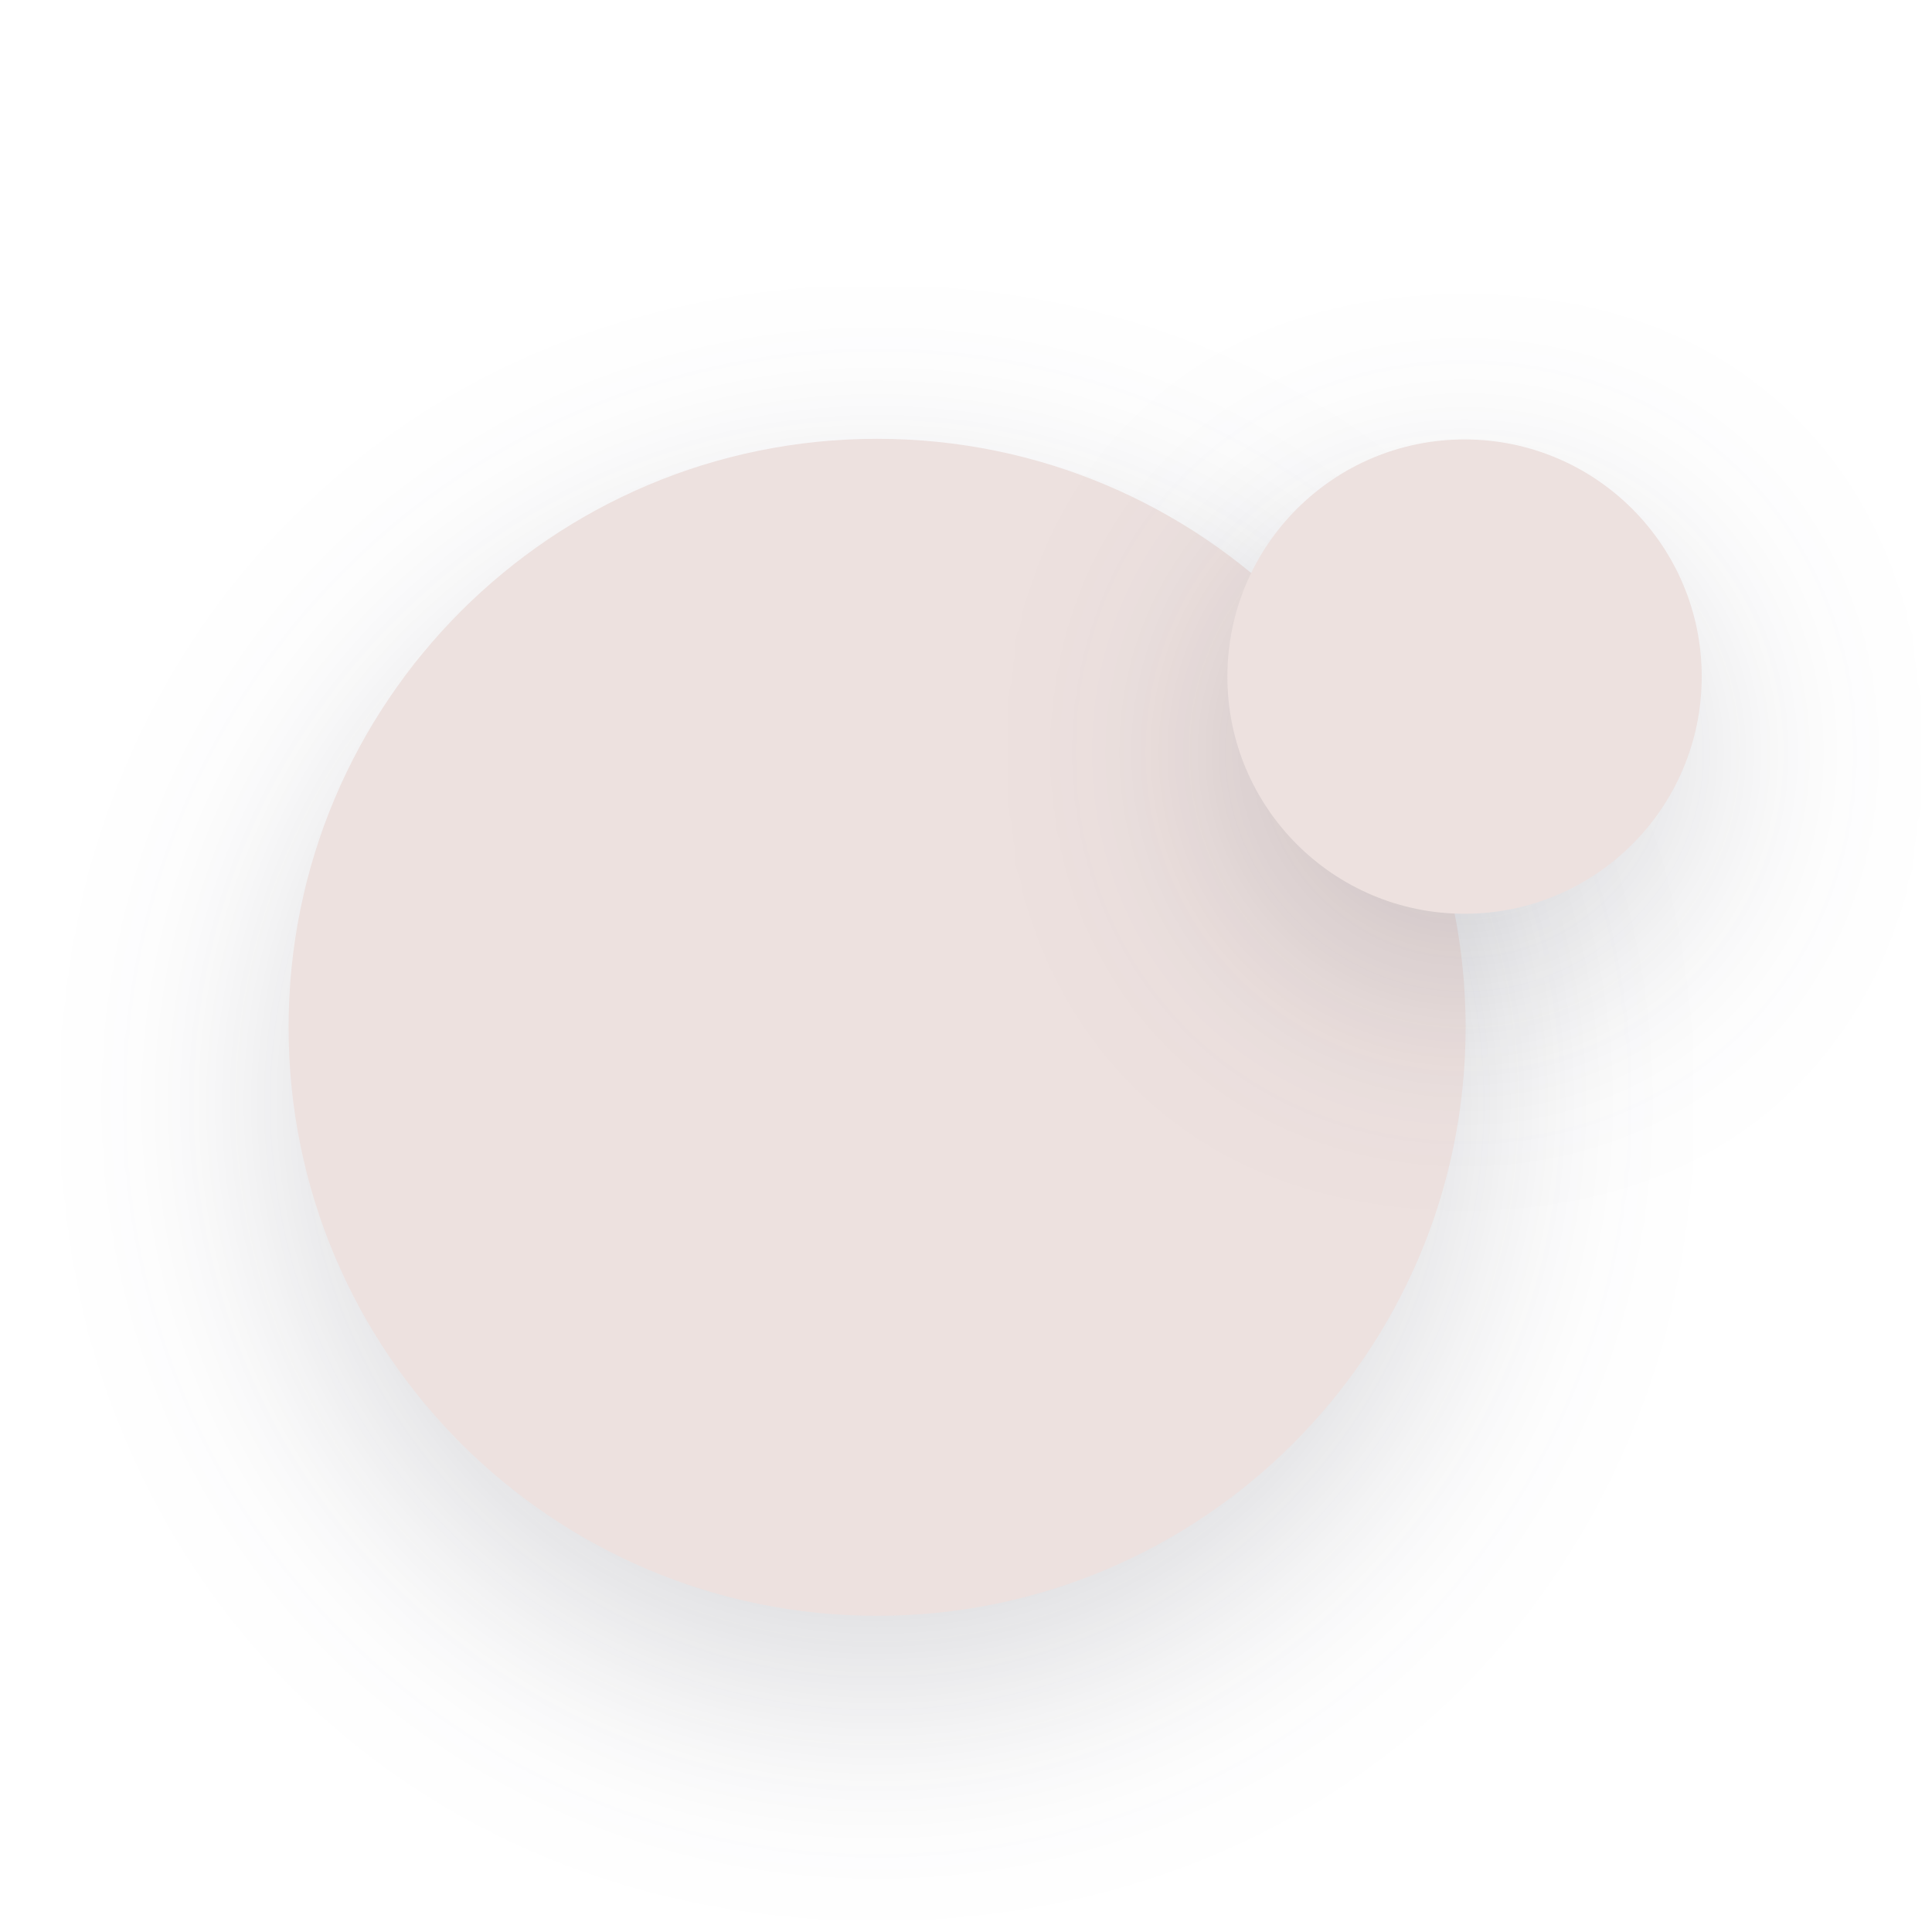
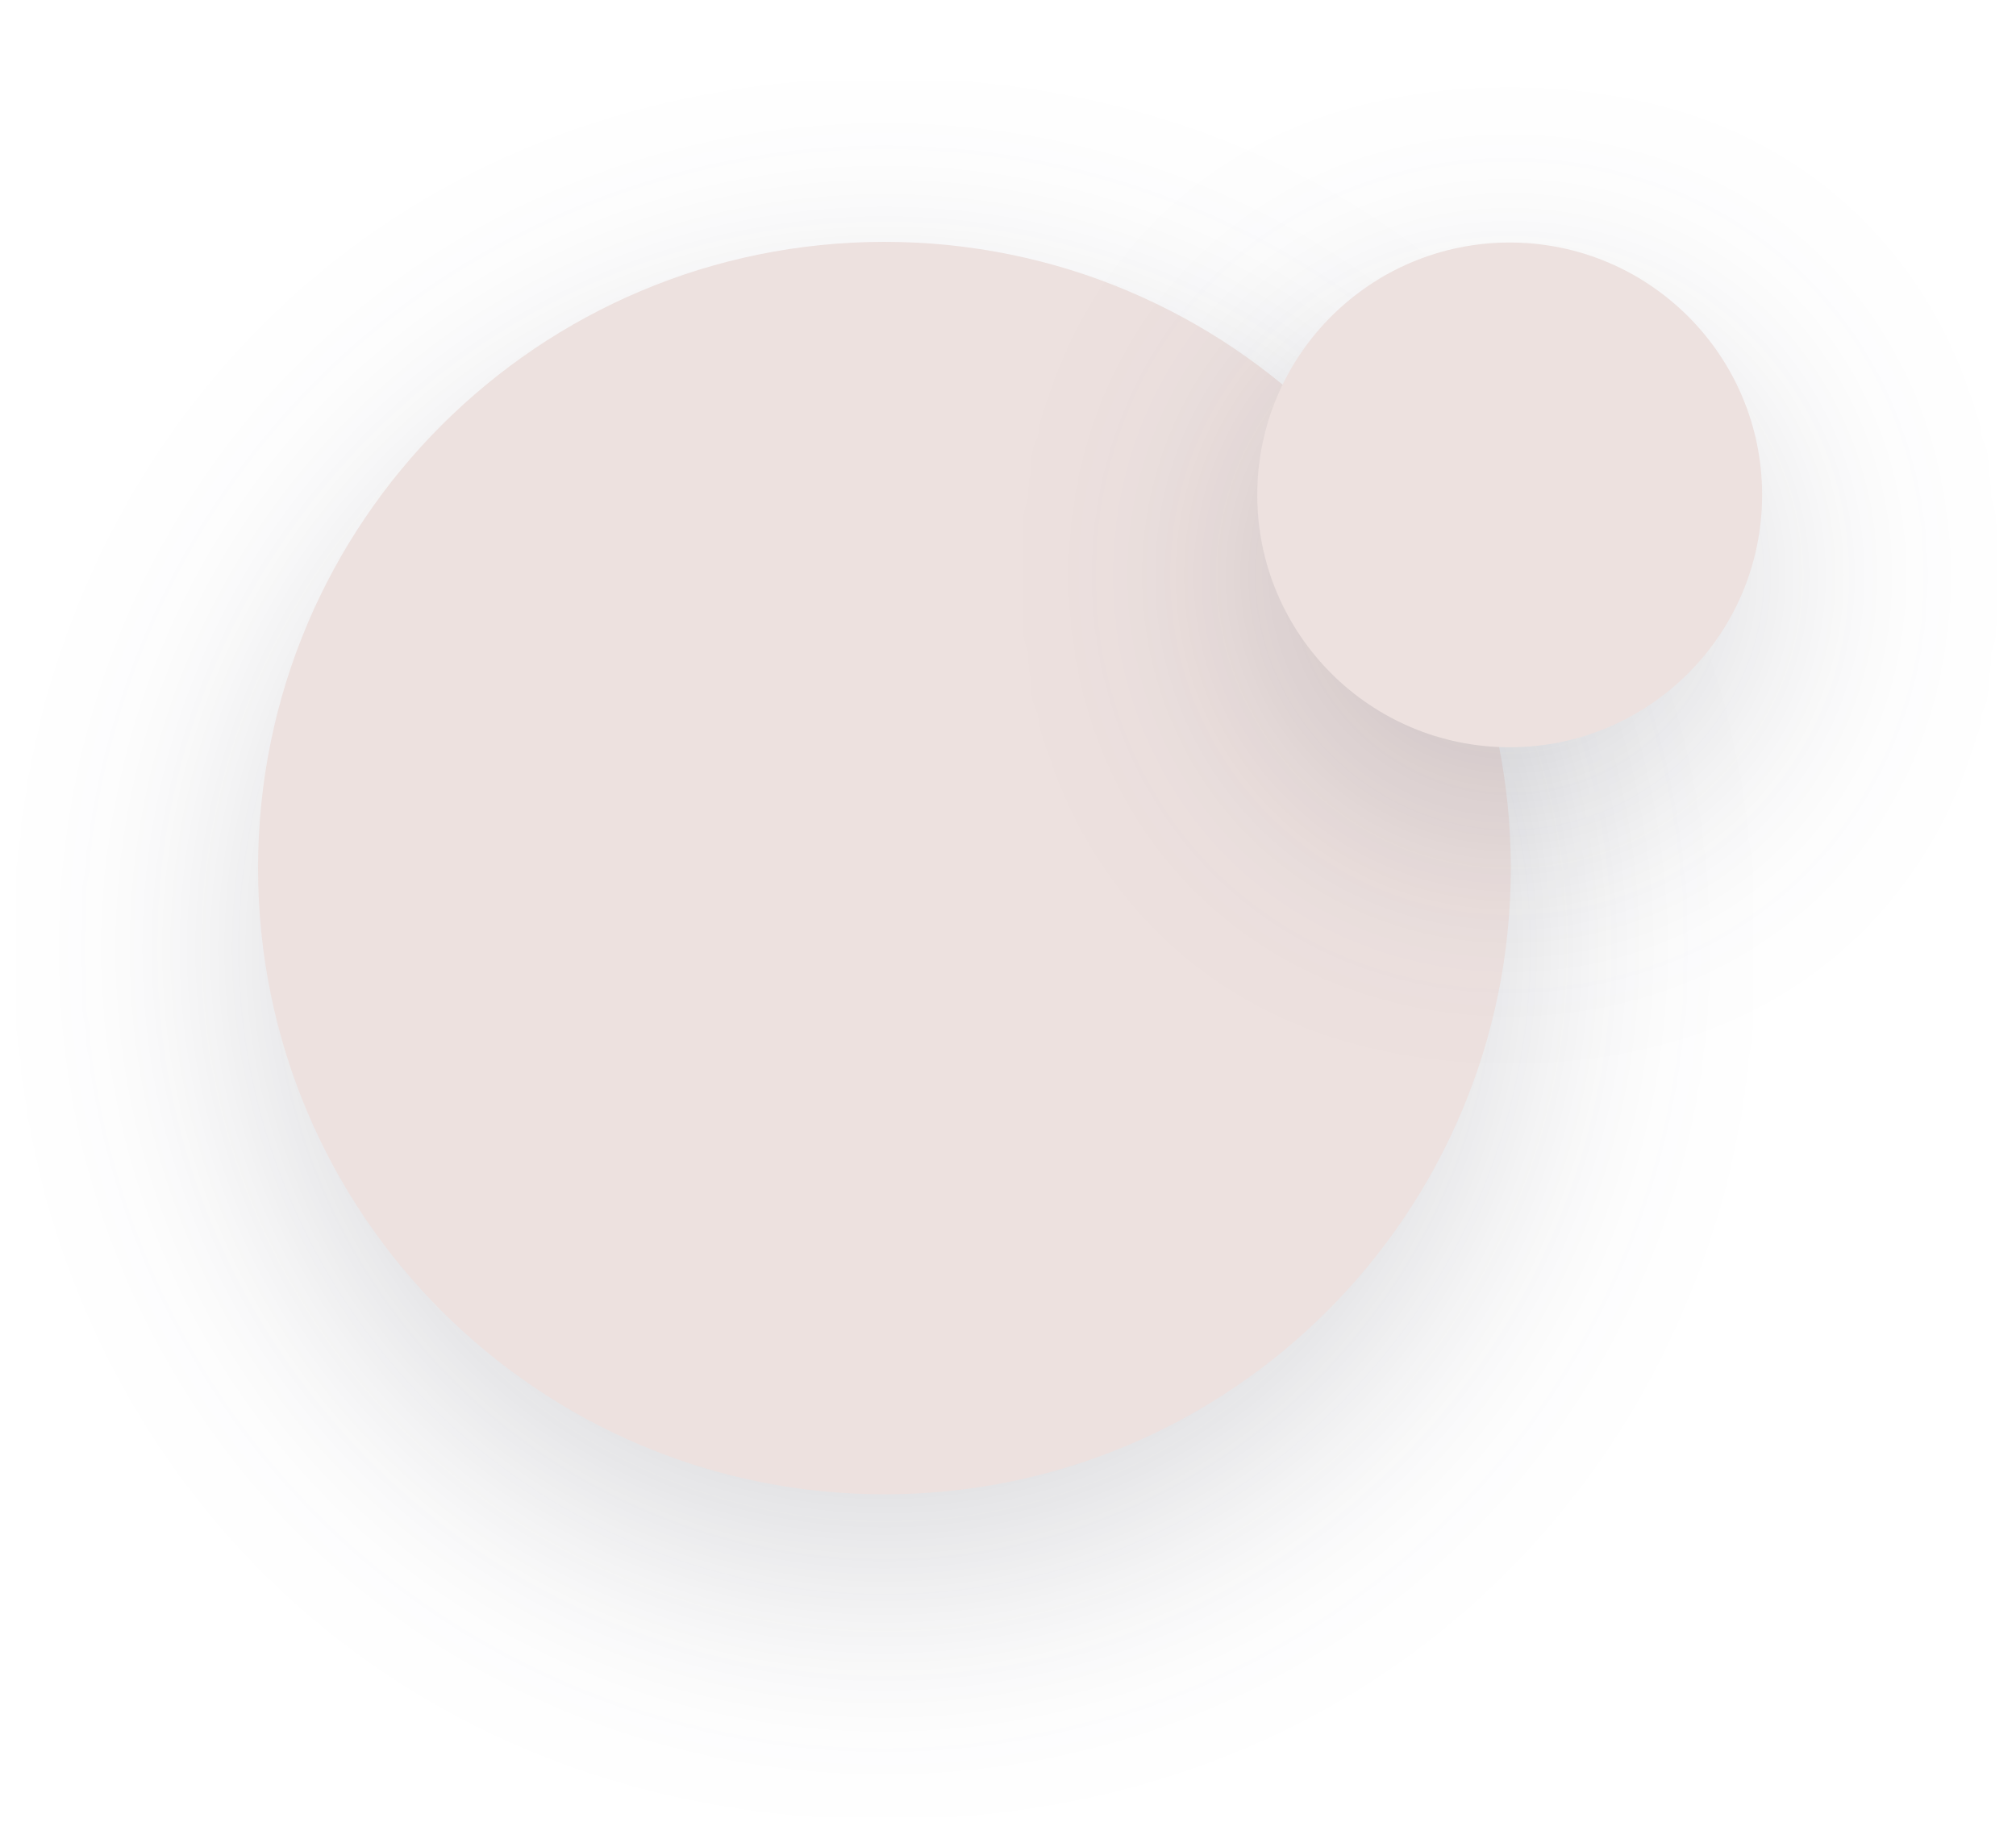
- <svg xmlns="http://www.w3.org/2000/svg" width="255" height="254" viewBox="0 0 255 254" fill="none">
+ <svg xmlns="http://www.w3.org/2000/svg" width="250" height="226" viewBox="0 0 250 226" fill="none">
  <g filter="url(#filter0_d)">
-     <circle cx="115.767" cy="135.595" r="77.677" fill="#EDE1DF" />
+     <circle cx="109.677" cy="107.677" r="77.677" fill="#EDE1DF" />
  </g>
  <g filter="url(#filter1_d)">
-     <circle cx="193.303" cy="89.305" r="31.303" fill="#EDE1DF" />
+     <circle cx="187.213" cy="61.387" r="31.303" fill="#EDE1DF" />
  </g>
  <defs>
-     <filter id="filter0_d" x="8.09" y="37.918" width="215.355" height="215.355" filterUnits="userSpaceOnUse" color-interpolation-filters="sRGB">
+     <filter id="filter0_d" x="2" y="10" width="215.355" height="215.355" filterUnits="userSpaceOnUse" color-interpolation-filters="sRGB">
      <feFlood flood-opacity="0" result="BackgroundImageFix" />
      <feColorMatrix in="SourceAlpha" type="matrix" values="0 0 0 0 0 0 0 0 0 0 0 0 0 0 0 0 0 0 127 0" />
      <feOffset dy="10" />
      <feGaussianBlur stdDeviation="15" />
      <feColorMatrix type="matrix" values="0 0 0 0 0.188 0 0 0 0 0.188 0 0 0 0 0.255 0 0 0 0.18 0" />
      <feBlend mode="normal" in2="BackgroundImageFix" result="effect1_dropShadow" />
      <feBlend mode="normal" in="SourceGraphic" in2="effect1_dropShadow" result="shape" />
    </filter>
-     <filter id="filter1_d" x="132" y="38.002" width="122.606" height="122.606" filterUnits="userSpaceOnUse" color-interpolation-filters="sRGB">
+     <filter id="filter1_d" x="125.91" y="10.084" width="122.606" height="122.606" filterUnits="userSpaceOnUse" color-interpolation-filters="sRGB">
      <feFlood flood-opacity="0" result="BackgroundImageFix" />
      <feColorMatrix in="SourceAlpha" type="matrix" values="0 0 0 0 0 0 0 0 0 0 0 0 0 0 0 0 0 0 127 0" />
      <feOffset dy="10" />
      <feGaussianBlur stdDeviation="15" />
      <feColorMatrix type="matrix" values="0 0 0 0 0.188 0 0 0 0 0.188 0 0 0 0 0.255 0 0 0 0.18 0" />
      <feBlend mode="normal" in2="BackgroundImageFix" result="effect1_dropShadow" />
      <feBlend mode="normal" in="SourceGraphic" in2="effect1_dropShadow" result="shape" />
    </filter>
  </defs>
</svg>
